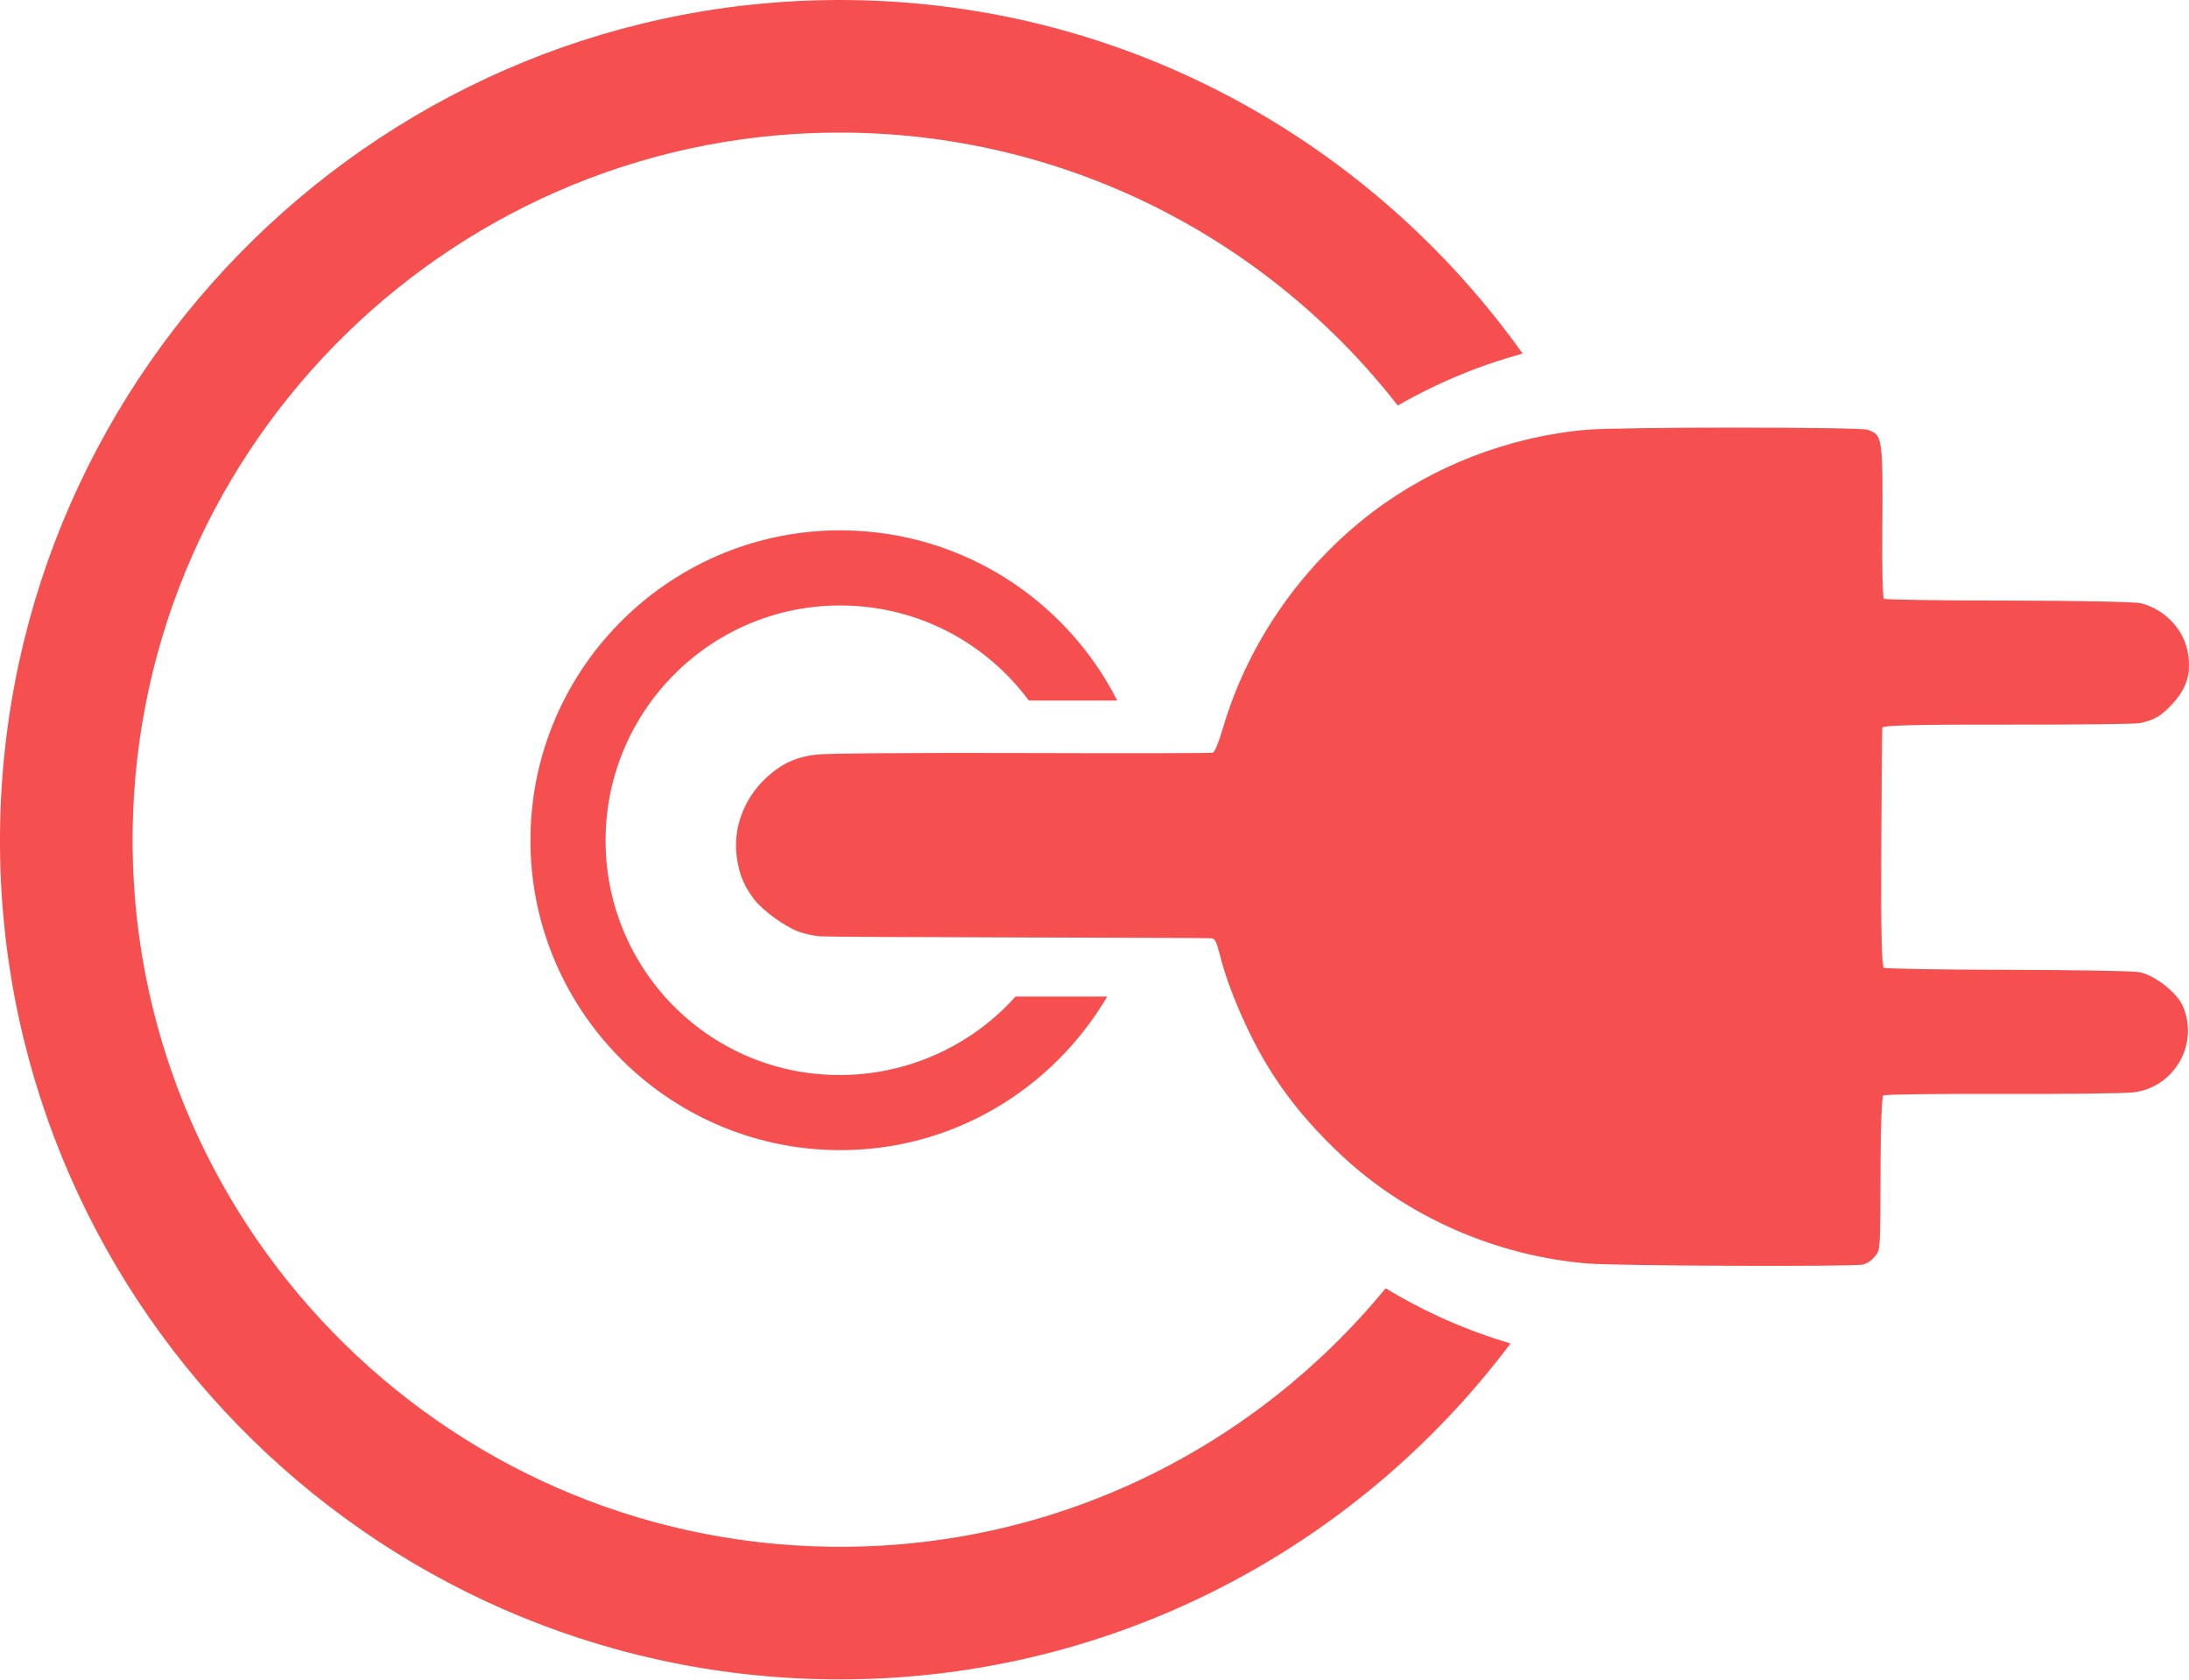
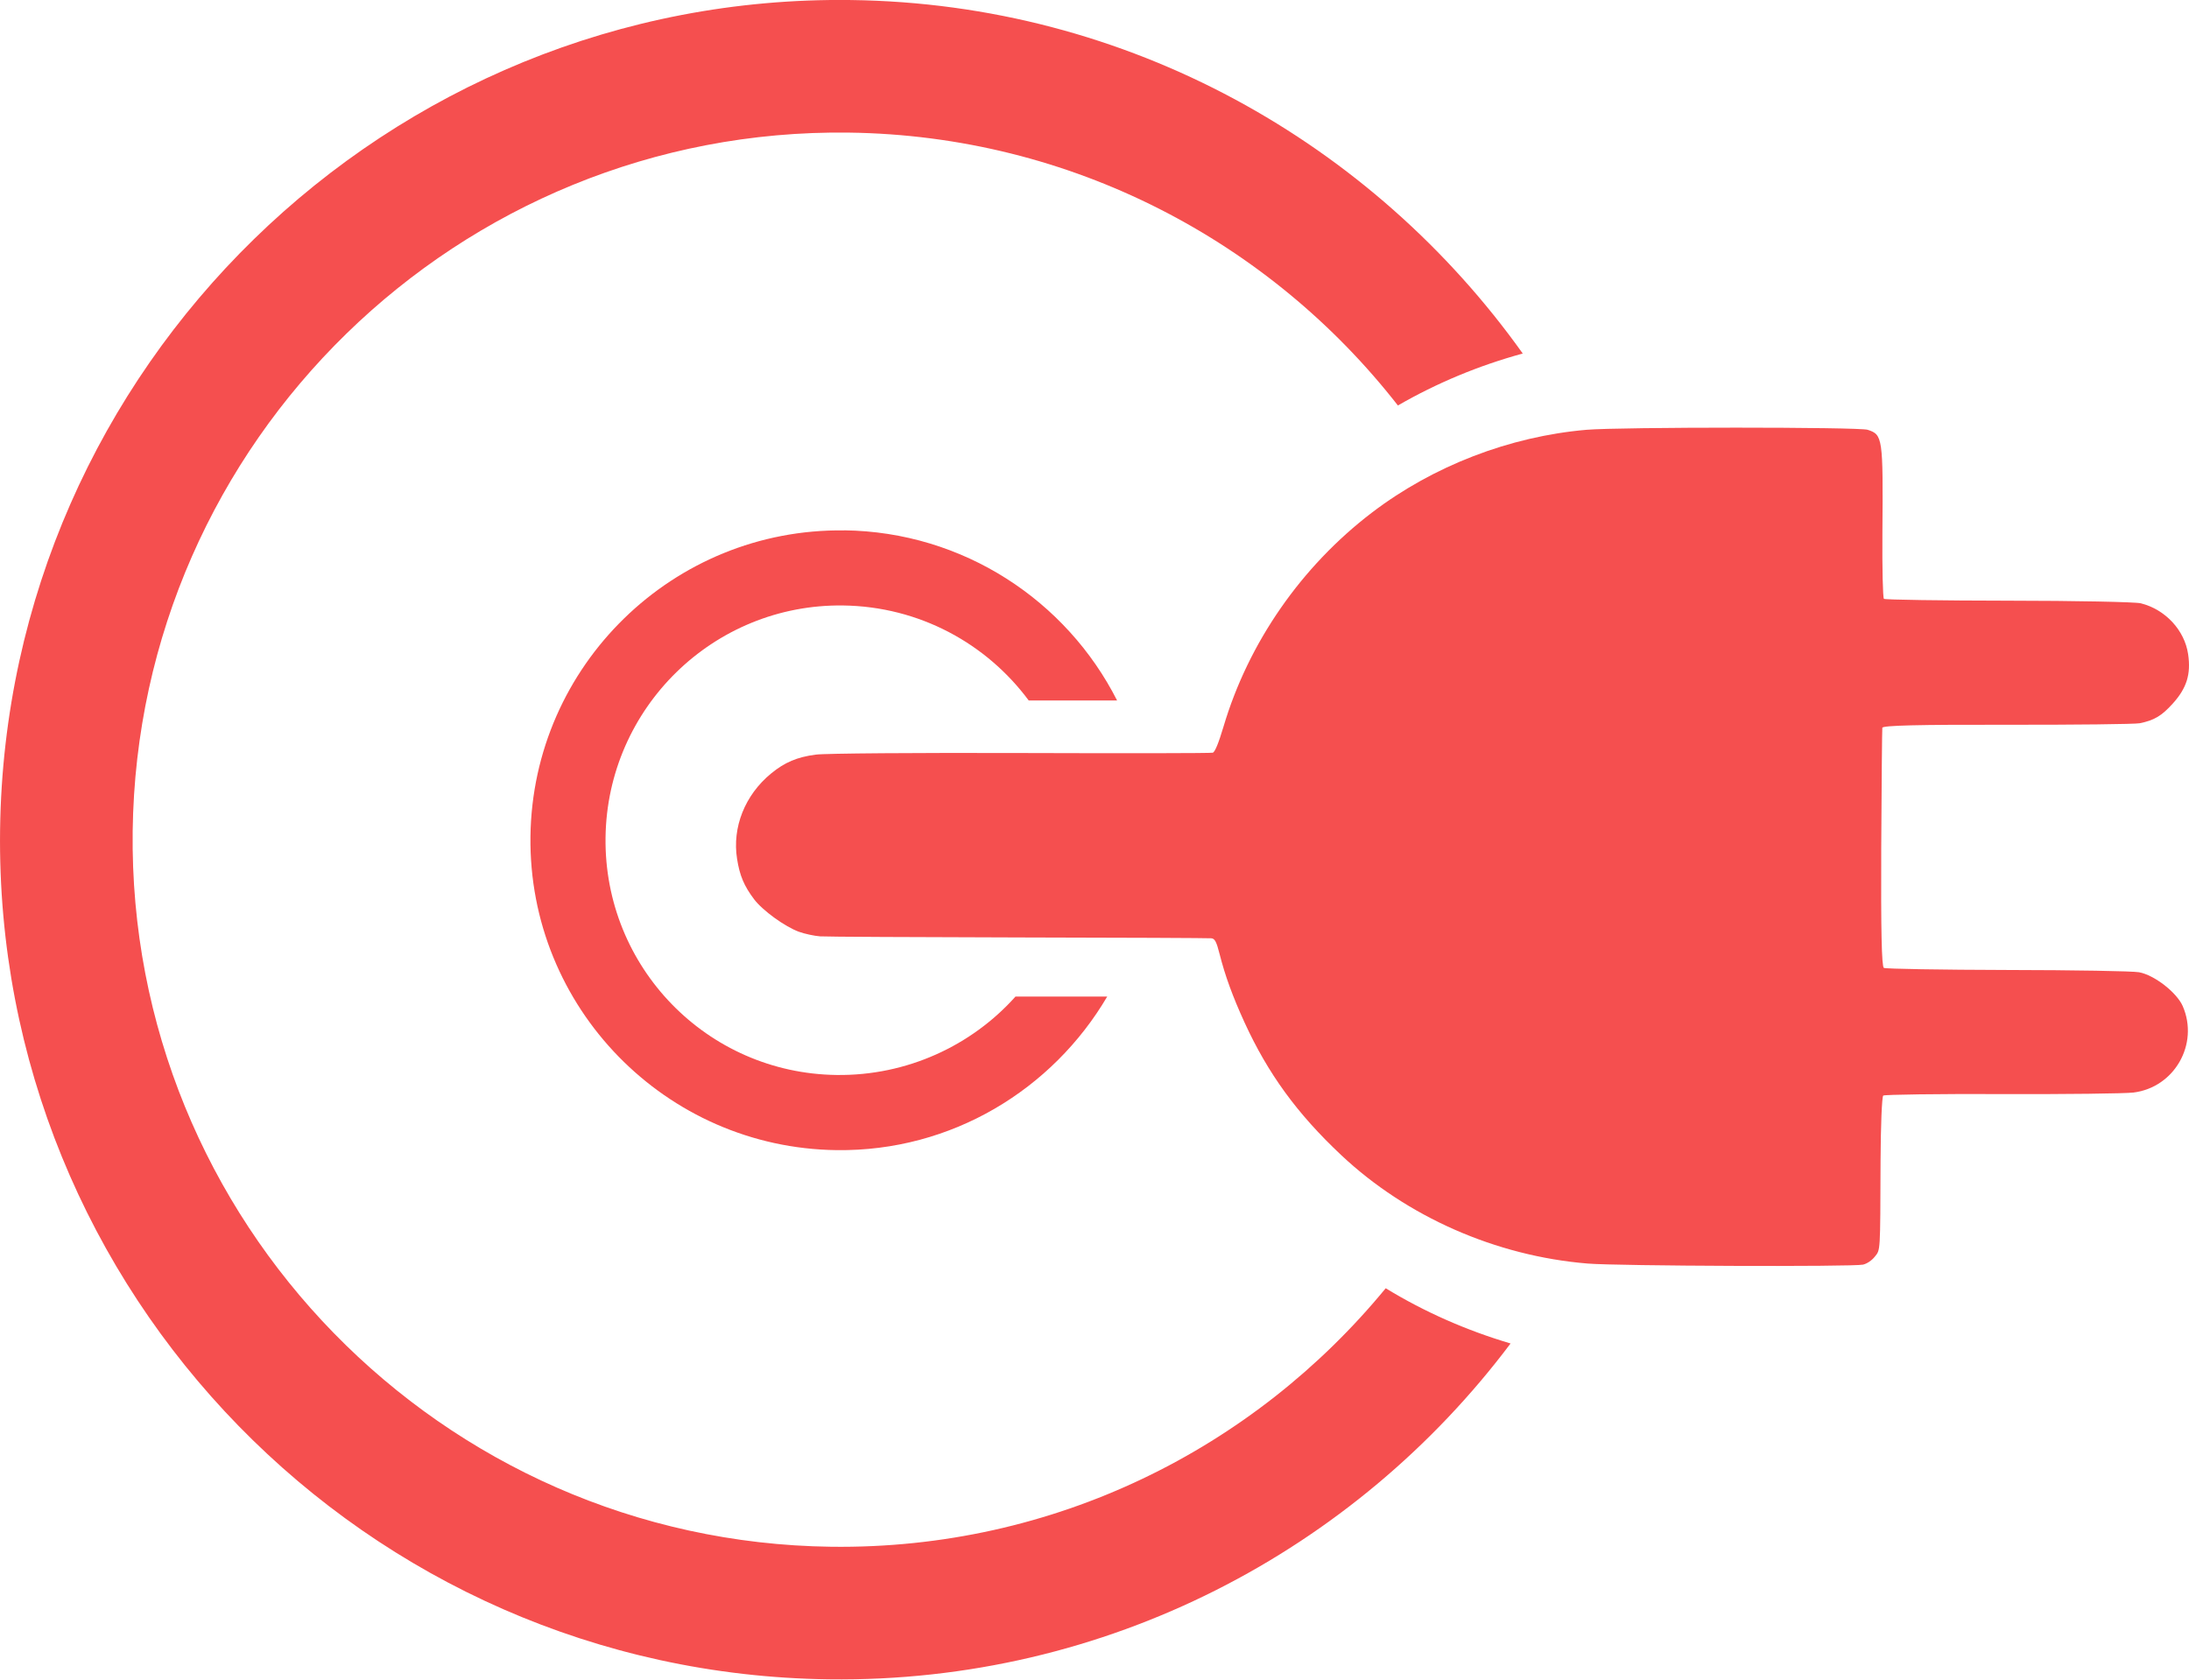
- <svg xmlns="http://www.w3.org/2000/svg" width="61.909" height="47.504" id="svg2" version="1.1">
+ <svg xmlns="http://www.w3.org/2000/svg" width="26.035" height="19.977" id="svg2" version="1.1">
  <defs id="defs4" />
-   <g id="layer3" transform="translate(-1.060499,-18.46675)">
-     <path style="fill:#f54f4f;fill-opacity:1" d="m 22.386,43.902 c -0.282,-0.375 -0.405,-0.669 -0.48,-1.139 -0.142,-0.893 0.222,-1.807 0.961,-2.416 0.385,-0.317 0.736,-0.465 1.264,-0.535 0.264,-0.035 2.878,-0.055 5.808,-0.045 2.93,0.01 5.369,0.006 5.419,-0.009 0.06,-0.018 0.164,-0.271 0.303,-0.741 0.705,-2.37 2.203,-4.529 4.2,-6.052 1.73,-1.319 3.892,-2.153 6.066,-2.341 0.947,-0.082 7.694,-0.082 7.95,-3.2e-4 0.428,0.137 0.439,0.213 0.418,2.917 -0.008,0.998 0.012,1.836 0.044,1.863 0.032,0.027 1.616,0.05 3.52,0.052 1.904,10e-4 3.59,0.035 3.746,0.074 0.693,0.174 1.239,0.761 1.339,1.44 0.083,0.565 -0.037,0.956 -0.428,1.39 -0.319,0.354 -0.528,0.479 -0.941,0.562 -0.134,0.027 -1.823,0.046 -3.754,0.042 -2.515,-0.005 -3.514,0.019 -3.525,0.086 -0.008,0.051 -0.022,1.587 -0.03,3.415 -0.011,2.301 0.012,3.338 0.074,3.376 0.05,0.029 1.623,0.056 3.496,0.059 1.873,0.003 3.549,0.032 3.724,0.065 0.435,0.082 1.065,0.572 1.234,0.959 0.467,1.073 -0.235,2.301 -1.397,2.443 -0.243,0.029 -1.919,0.049 -3.724,0.043 -1.805,-0.006 -3.313,0.013 -3.351,0.044 -0.038,0.03 -0.072,0.863 -0.076,1.85 -0.009,2.626 -0.002,2.504 -0.165,2.709 -0.086,0.107 -0.219,0.197 -0.332,0.224 -0.276,0.065 -6.953,0.039 -7.789,-0.03 -2.596,-0.215 -5.109,-1.322 -6.969,-3.069 -1.244,-1.169 -2.069,-2.302 -2.734,-3.758 -0.33,-0.723 -0.549,-1.322 -0.702,-1.925 -0.088,-0.347 -0.134,-0.436 -0.23,-0.447 -0.066,-0.008 -2.517,-0.018 -5.446,-0.024 -2.93,-0.006 -5.459,-0.019 -5.622,-0.031 -0.163,-0.011 -0.431,-0.069 -0.597,-0.128 -0.393,-0.139 -1.035,-0.605 -1.276,-0.925 z" id="path2996" />
+   <g id="layer3" transform="translate(-1.060498,-45.99342)">
+     <path style="fill:#f54f4f;fill-opacity:1" d="M 10.029,56.69 C 9.91,56.532 9.858,56.409 9.827,56.211 c -0.06,-0.376 0.093,-0.76 0.404,-1.016 0.162,-0.133 0.309,-0.196 0.532,-0.225 0.111,-0.015 1.21,-0.023 2.443,-0.019 1.232,0.004 2.258,0.003 2.279,-0.004 0.025,-0.007 0.069,-0.114 0.128,-0.312 0.296,-0.997 0.926,-1.905 1.766,-2.545 0.728,-0.555 1.637,-0.905 2.551,-0.984 0.398,-0.034 3.236,-0.034 3.343,-1.35e-4 0.18,0.058 0.185,0.09 0.176,1.227 -0.003,0.42 0.005,0.772 0.018,0.784 0.013,0.011 0.68,0.021 1.48,0.022 0.801,4.2e-4 1.51,0.015 1.575,0.031 0.292,0.073 0.521,0.32 0.563,0.605 0.035,0.238 -0.016,0.402 -0.18,0.585 -0.134,0.149 -0.222,0.202 -0.396,0.237 -0.056,0.011 -0.767,0.019 -1.579,0.018 -1.058,-0.002 -1.478,0.008 -1.482,0.036 -0.003,0.021 -0.009,0.668 -0.013,1.436 -0.004,0.968 0.005,1.404 0.031,1.42 0.021,0.012 0.682,0.023 1.47,0.025 0.788,0.001 1.493,0.013 1.566,0.027 0.183,0.034 0.448,0.241 0.519,0.403 0.196,0.451 -0.099,0.968 -0.587,1.028 -0.102,0.012 -0.807,0.021 -1.566,0.018 -0.759,-0.003 -1.393,0.006 -1.409,0.018 -0.016,0.013 -0.03,0.363 -0.032,0.778 -0.004,1.104 -8.41e-4,1.053 -0.069,1.139 -0.036,0.045 -0.092,0.083 -0.14,0.094 -0.116,0.027 -2.924,0.017 -3.276,-0.013 -1.092,-0.09 -2.149,-0.556 -2.931,-1.291 -0.523,-0.492 -0.87,-0.968 -1.15,-1.58 -0.139,-0.304 -0.231,-0.556 -0.295,-0.81 -0.037,-0.146 -0.056,-0.183 -0.097,-0.188 -0.028,-0.003 -1.058,-0.008 -2.29,-0.01 -1.232,-0.003 -2.296,-0.008 -2.364,-0.013 -0.068,-0.005 -0.181,-0.029 -0.251,-0.054 -0.165,-0.059 -0.435,-0.254 -0.536,-0.389 z" id="path2996" />
  </g>
-   <g id="layer1" transform="translate(-908.758,-330.085)" style="display:inline">
-     <path style="fill:#f54f4f;fill-opacity:1;fill-rule:nonzero;stroke:none" d="m 24.938,33.469 c -4.836,-0.062 -8.813,3.82 -8.875,8.656 -0.062,4.836 3.82,8.813 8.656,8.875 3.258,0.042 6.11,-1.718 7.656,-4.344 l -2.594,0 c -1.237,1.385 -3.064,2.244 -5.062,2.219 -3.665,-0.047 -6.578,-3.054 -6.531,-6.719 0.047,-3.665 3.054,-6.61 6.719,-6.562 2.156,0.028 4.056,1.076 5.25,2.688 l 2.5,0 c -1.43,-2.819 -4.346,-4.769 -7.719,-4.812 z" transform="translate(907.6975,311.6182)" id="path34" />
-     <path style="fill:#f54f4f;fill-opacity:1;fill-rule:nonzero;stroke:none" d="M 25.125,18.469 C 12.031,18.3 1.231,28.842 1.062,41.938 0.894,55.033 11.406,65.8 24.5,65.969 c 7.861,0.101 14.888,-3.651 19.281,-9.5 -1.258,-0.374 -2.438,-0.895 -3.531,-1.562 -3.723,4.534 -9.377,7.394 -15.688,7.312 -11.027,-0.142 -19.892,-9.223 -19.75,-20.25 0.142,-11.027 9.223,-19.892 20.25,-19.75 6.309,0.081 11.926,3.092 15.531,7.719 1.097,-0.632 2.277,-1.127 3.531,-1.469 -4.242,-5.95 -11.146,-9.899 -19,-10 z" transform="translate(907.6975,311.6182)" id="path22" />
+   <g id="layer1" transform="translate(-908.758,-357.6116)" style="display:inline">
+     <path style="fill:#f54f4f;fill-opacity:1;fill-rule:nonzero;stroke:none" d="m 918.799,363.921 c -2.034,-0.026 -3.706,1.607 -3.732,3.64 -0.026,2.034 1.607,3.706 3.64,3.732 1.37,0.018 2.57,-0.722 3.22,-1.827 l -1.091,0 c -0.52,0.582 -1.289,0.944 -2.129,0.933 -1.541,-0.02 -2.767,-1.284 -2.747,-2.825 0.02,-1.541 1.284,-2.78 2.825,-2.76 0.907,0.012 1.706,0.453 2.208,1.13 l 1.051,0 c -0.601,-1.186 -1.827,-2.006 -3.246,-2.024 z" id="path34" />
+     <path style="fill:#f54f4f;fill-opacity:1;fill-rule:nonzero;stroke:none" d="m 918.878,357.612 c -5.507,-0.071 -10.048,4.362 -10.119,9.87 -0.071,5.507 4.35,10.035 9.856,10.106 3.306,0.043 6.261,-1.535 8.109,-3.995 -0.529,-0.157 -1.025,-0.376 -1.485,-0.657 -1.566,1.907 -3.943,3.109 -6.597,3.075 -4.637,-0.06 -8.365,-3.879 -8.306,-8.516 0.06,-4.637 3.879,-8.365 8.516,-8.306 2.653,0.034 5.015,1.3 6.532,3.246 0.461,-0.266 0.958,-0.474 1.485,-0.618 -1.784,-2.502 -4.688,-4.163 -7.99,-4.205 z" id="path22" />
  </g>
</svg>
